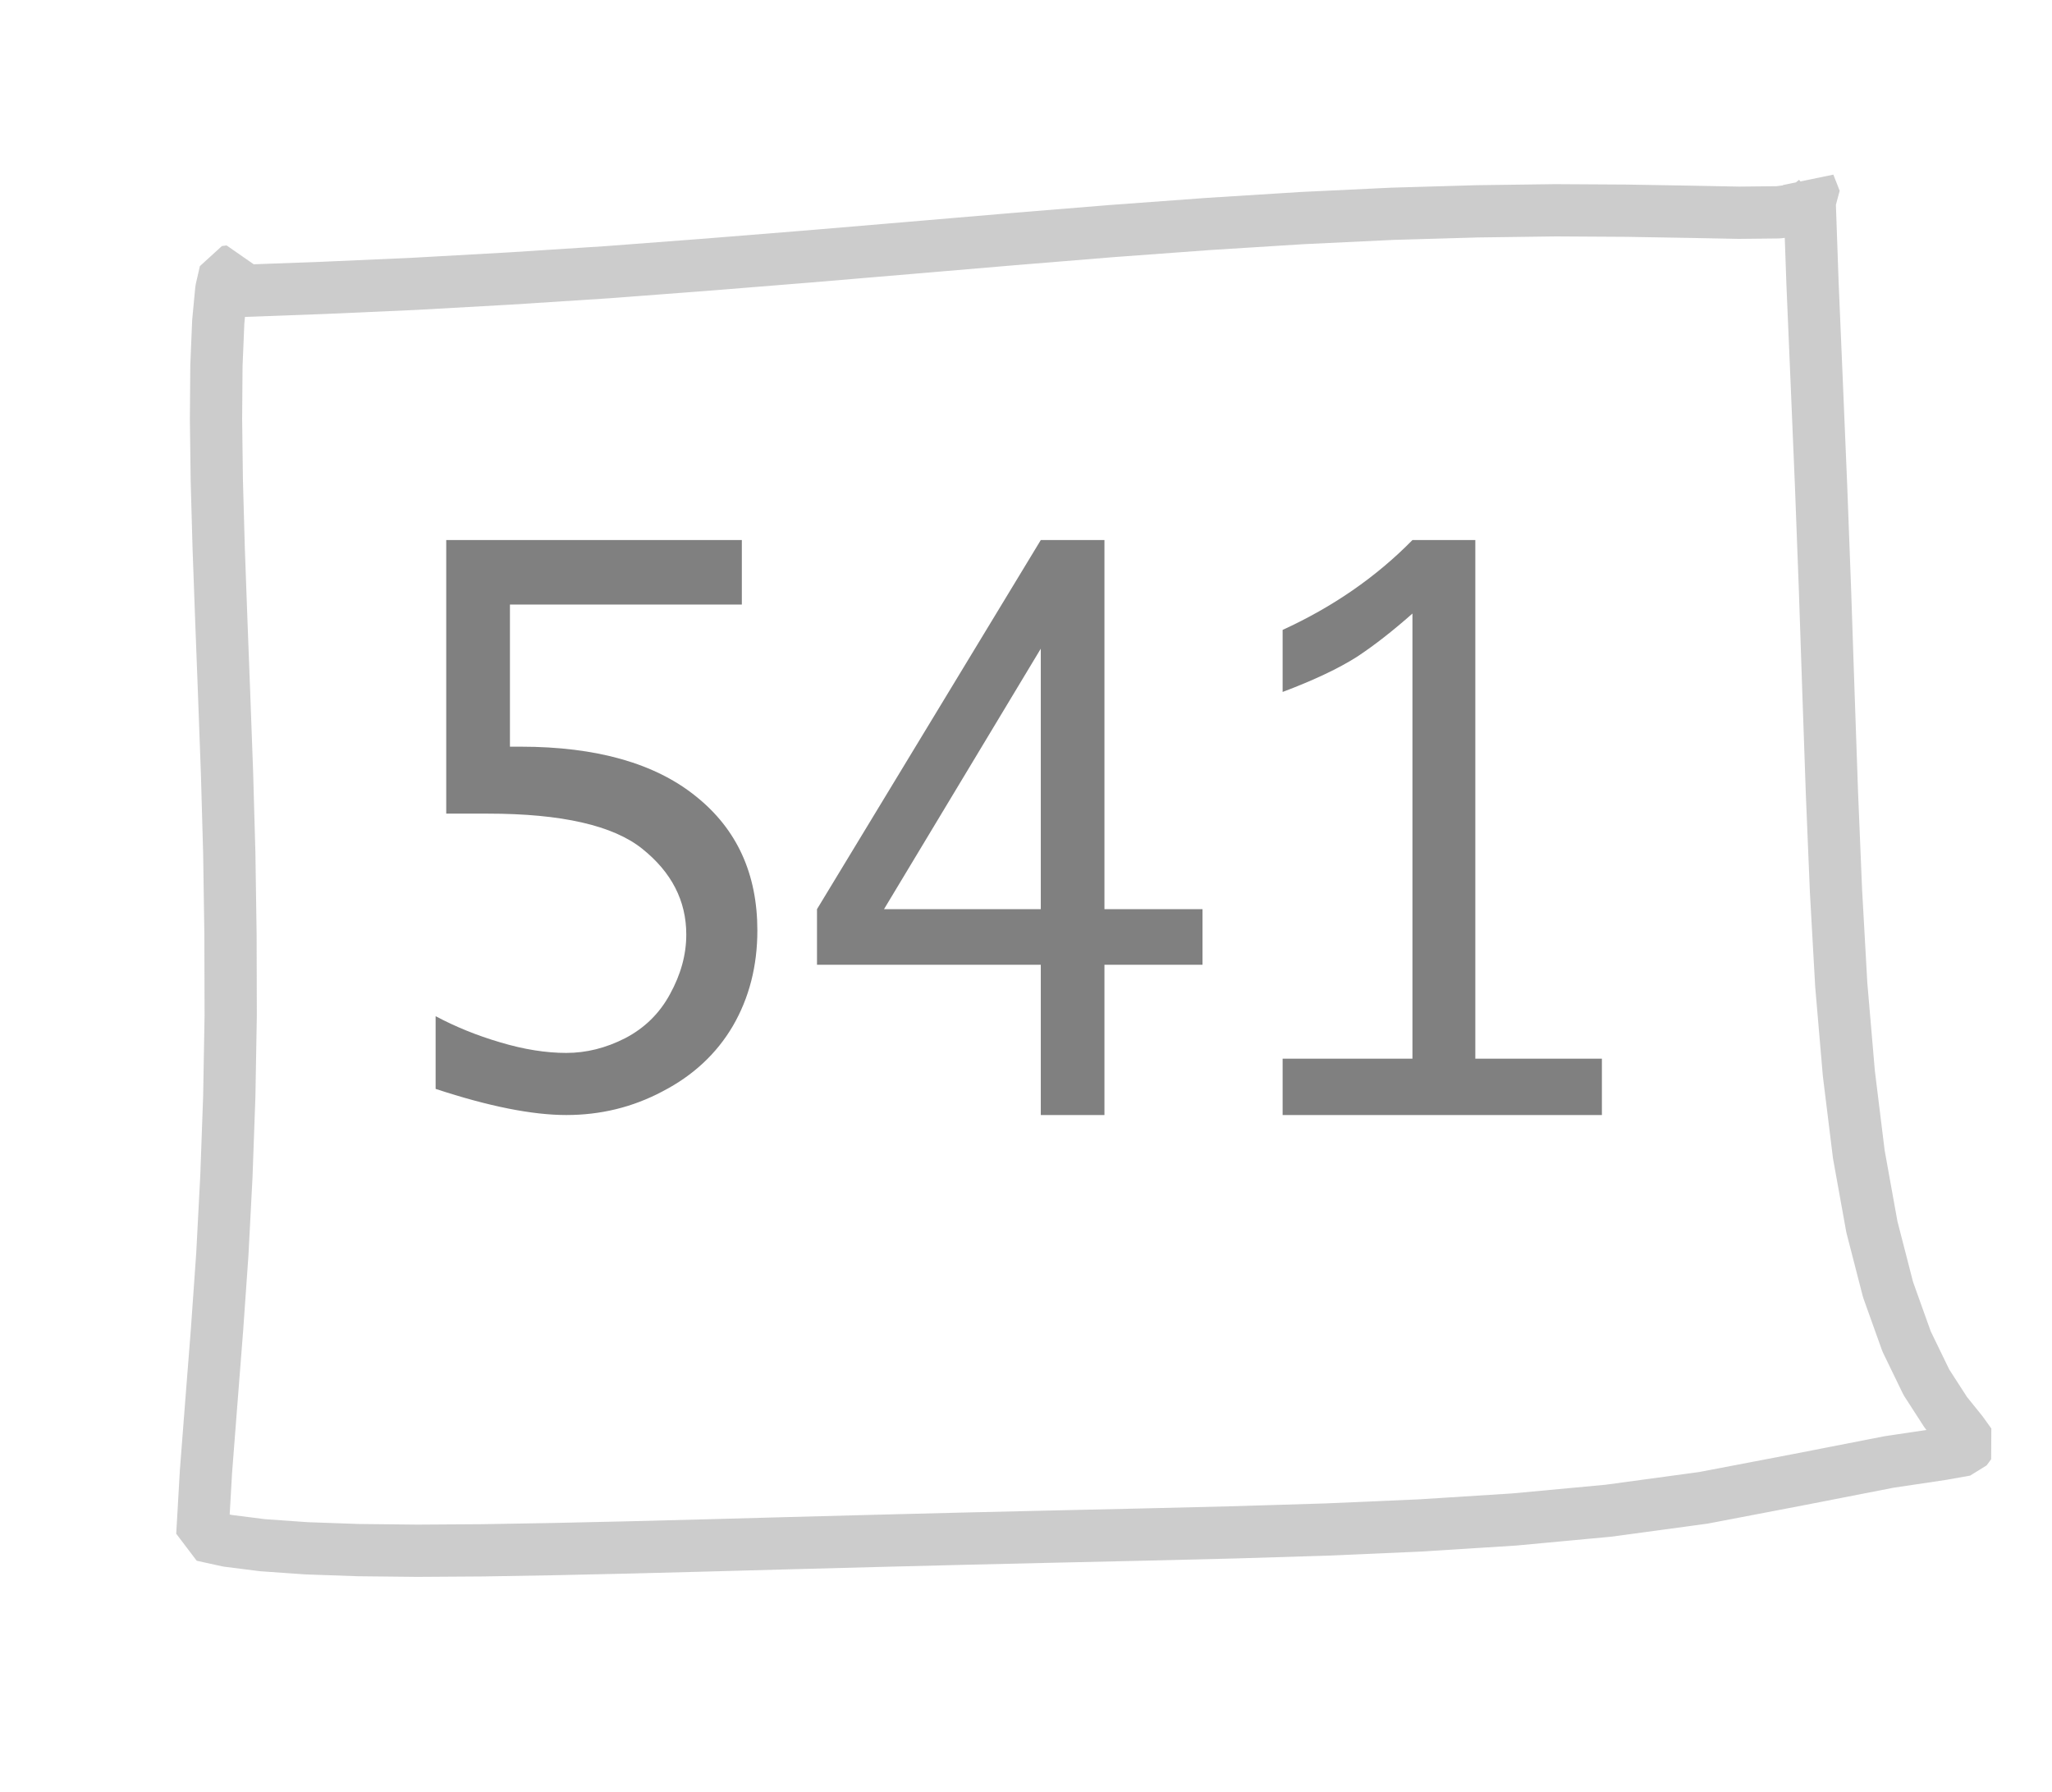
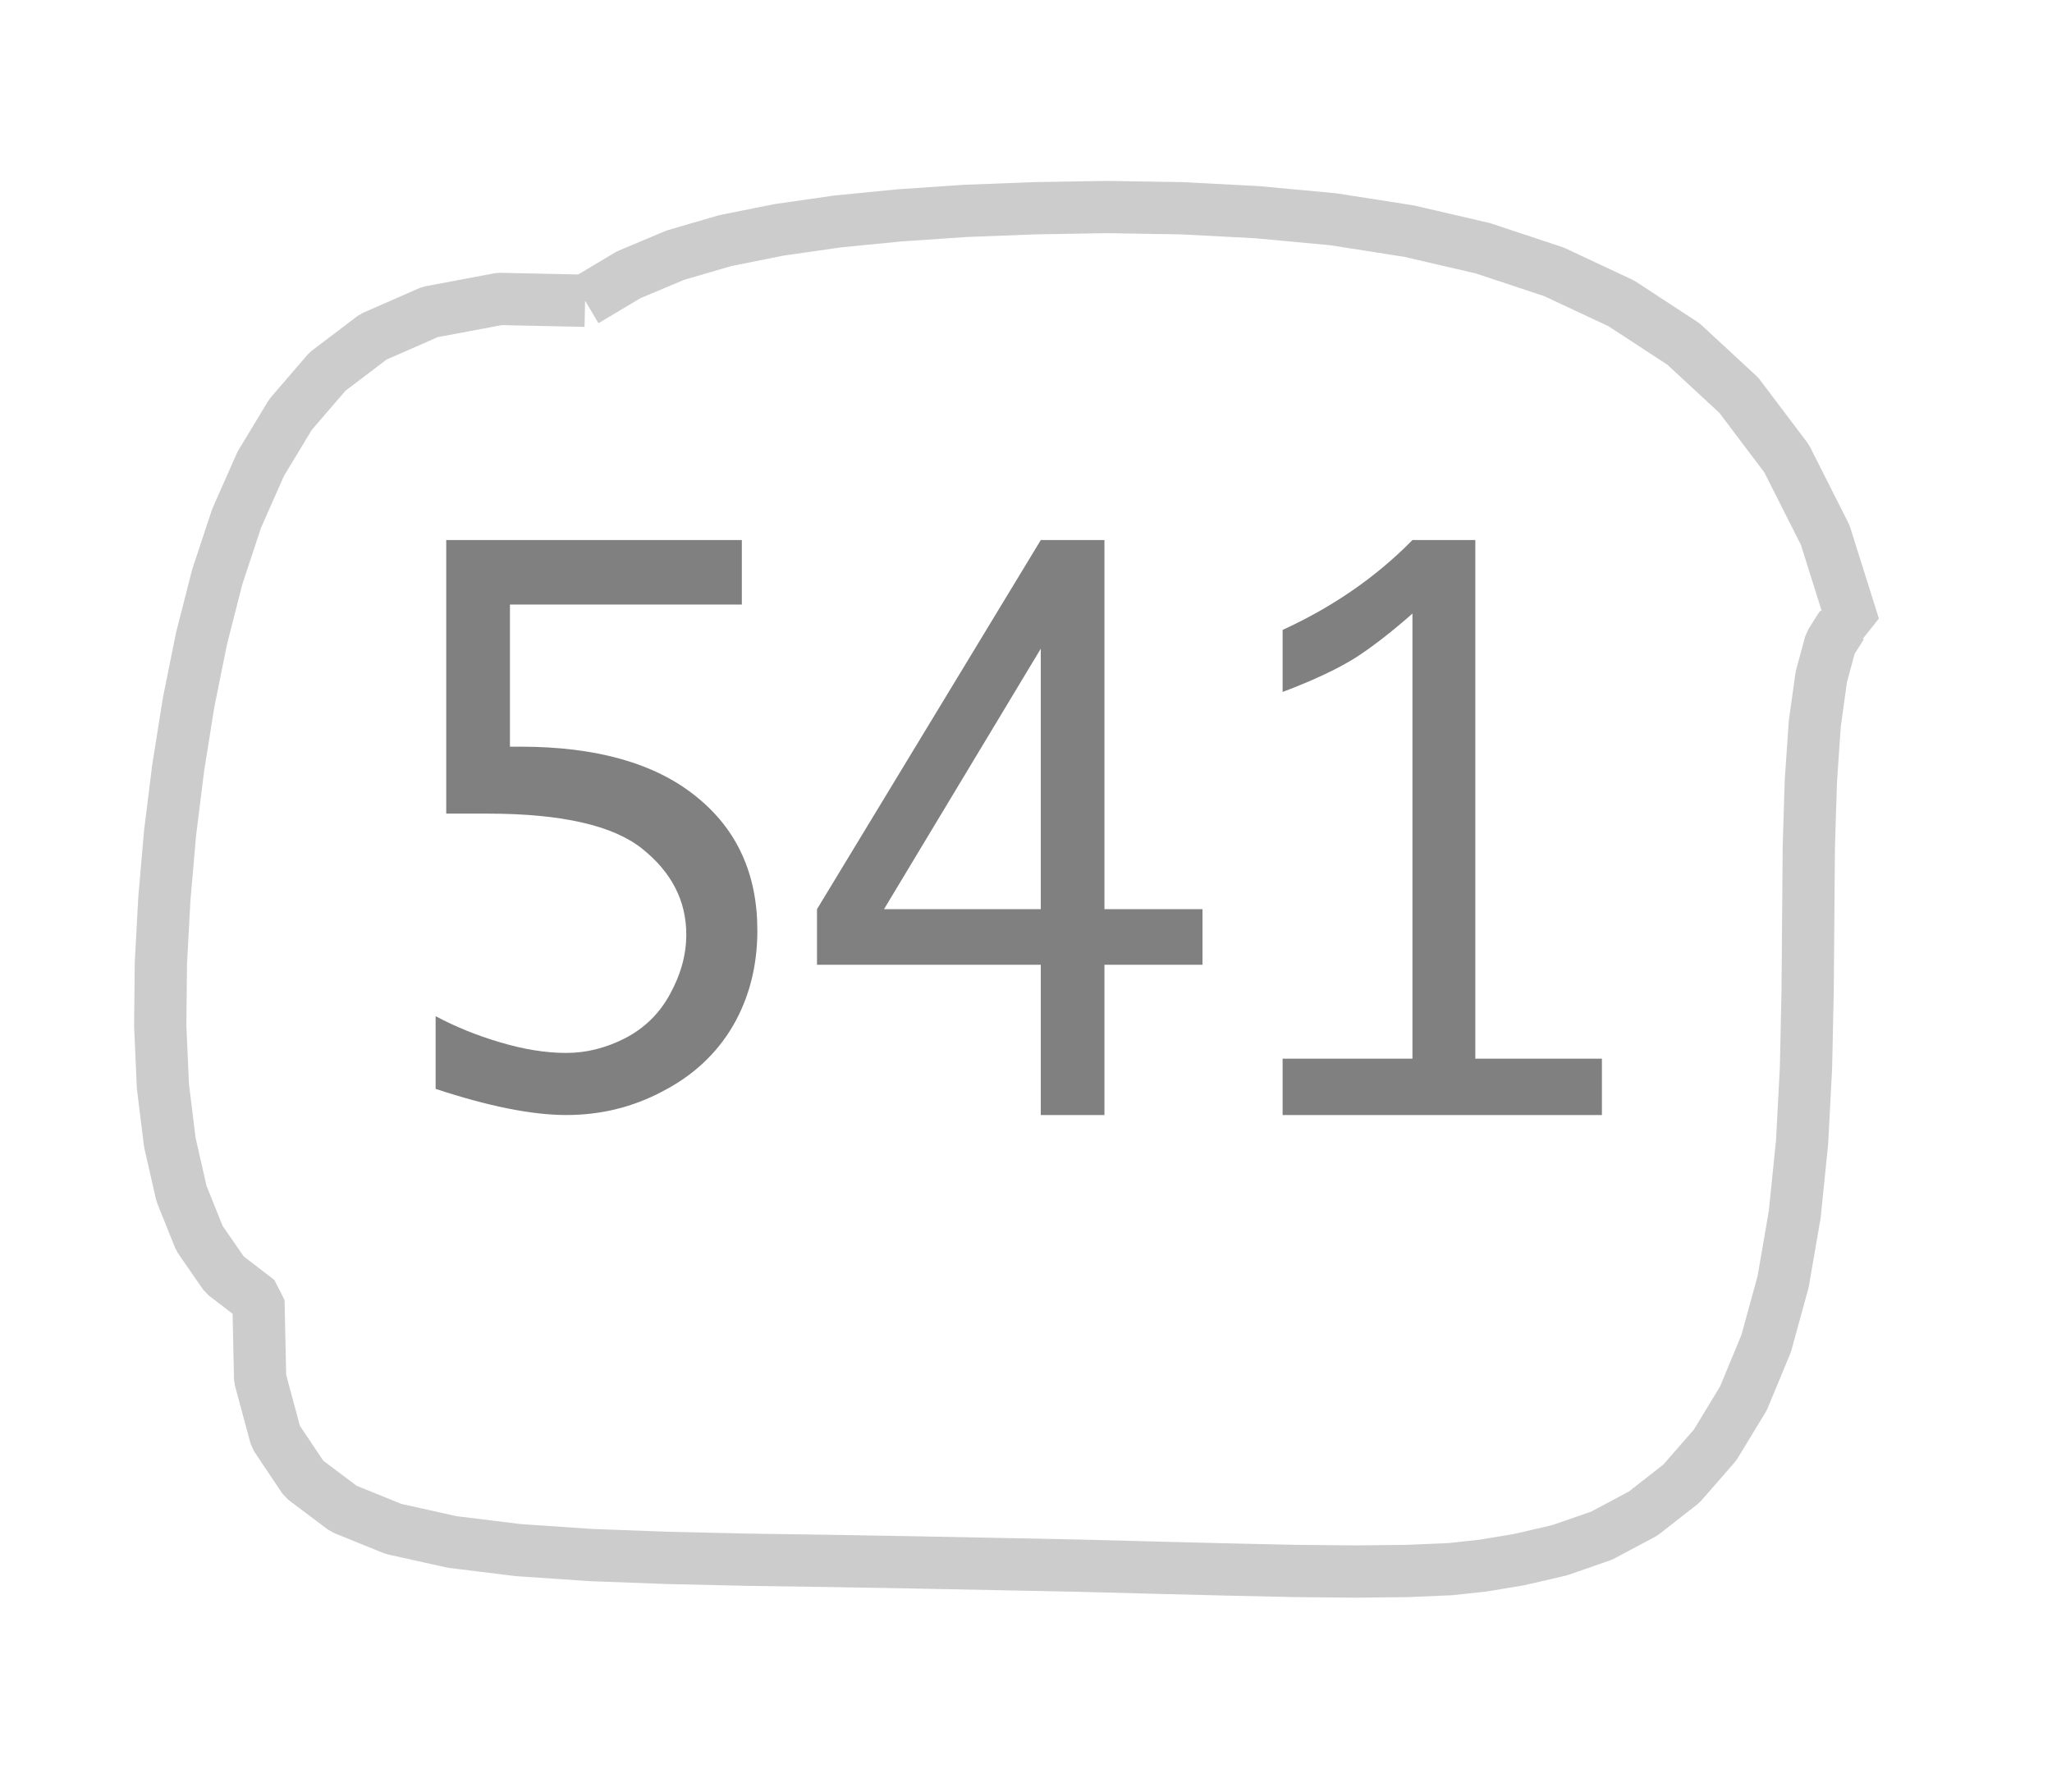
<svg xmlns="http://www.w3.org/2000/svg" xmlns:xlink="http://www.w3.org/1999/xlink" width="39.262pt" height="34.28pt" viewBox="0 0 39.262 34.28" version="1.1">
  <defs>
    <g>
      <symbol overflow="visible" id="glyph0-0">
        <path style="stroke:none;" d="M 5.891 0 L 0.953 0 L 0.953 -10.047 L 5.891 -10.047 Z M 4.922 -9.078 L 1.938 -9.078 L 1.938 -0.969 L 4.922 -0.969 Z M 4.922 -9.078 " />
      </symbol>
      <symbol overflow="visible" id="glyph0-1">
        <path style="stroke:none;" d="M 1.219 -5.766 L 1.219 -11 L 6.875 -11 L 6.875 -9.766 L 2.438 -9.766 L 2.438 -7.047 L 2.641 -7.047 C 4.098 -7.047 5.219 -6.727 6 -6.094 C 6.781 -5.469 7.172 -4.613 7.172 -3.531 C 7.172 -2.852 7.016 -2.242 6.703 -1.703 C 6.391 -1.172 5.941 -0.754 5.359 -0.453 C 4.785 -0.148 4.172 0 3.516 0 C 2.867 0 2.035 -0.164 1.016 -0.5 L 1.016 -1.891 C 1.391 -1.691 1.801 -1.523 2.25 -1.391 C 2.707 -1.254 3.129 -1.188 3.516 -1.188 C 3.898 -1.188 4.273 -1.281 4.641 -1.469 C 5.016 -1.664 5.301 -1.945 5.5 -2.312 C 5.707 -2.688 5.812 -3.066 5.812 -3.453 C 5.812 -4.098 5.531 -4.645 4.969 -5.094 C 4.414 -5.539 3.43 -5.766 2.016 -5.766 Z M 1.219 -5.766 " />
      </symbol>
      <symbol overflow="visible" id="glyph0-2">
        <path style="stroke:none;" d="M 4.594 0 L 4.594 -2.875 L 0.312 -2.875 L 0.312 -3.938 L 4.594 -11 L 5.812 -11 L 5.812 -3.938 L 7.688 -3.938 L 7.688 -2.875 L 5.812 -2.875 L 5.812 0 Z M 4.594 -3.938 L 4.594 -8.922 L 1.594 -3.938 Z M 4.594 -3.938 " />
      </symbol>
      <symbol overflow="visible" id="glyph0-3">
        <path style="stroke:none;" d="M 3.703 -1.078 L 3.703 -9.594 C 3.336 -9.27 2.984 -8.992 2.641 -8.766 C 2.297 -8.547 1.82 -8.32 1.219 -8.094 L 1.219 -9.281 C 2.176 -9.719 3.004 -10.289 3.703 -11 L 4.906 -11 L 4.906 -1.078 L 7.328 -1.078 L 7.328 0 L 1.219 0 L 1.219 -1.078 Z M 3.703 -1.078 " />
      </symbol>
    </g>
  </defs>
-   <g id="surface878274">
-     <path style="fill-rule:evenodd;fill:rgb(100%,100%,100%);fill-opacity:1;stroke-width:1;stroke-linecap:butt;stroke-linejoin:bevel;stroke:rgb(50.049%,50.049%,50.049%);stroke-opacity:0.4;stroke-miterlimit:10;" d="M -15.012 -11.43 L -15.098 -11.809 L -15.188 -11.797 L -15.266 -11.457 L -15.324 -10.844 L -15.359 -10.004 L -15.367 -8.98 L -15.352 -7.812 L -15.316 -6.523 L -15.266 -5.145 L -15.211 -3.699 L -15.156 -2.203 L -15.113 -0.672 L -15.09 0.875 L -15.086 2.426 L -15.113 3.973 L -15.168 5.5 L -15.246 6.996 L -15.348 8.445 L -15.457 9.836 L -15.559 11.152 L -15.629 12.371 L -15.148 12.477 L -14.477 12.562 L -13.637 12.621 L -12.641 12.656 L -11.516 12.668 L -10.27 12.66 L -8.922 12.637 L -7.484 12.605 L -5.973 12.566 L -4.395 12.523 L -2.766 12.48 L -1.094 12.438 L 0.617 12.398 L 2.352 12.359 L 4.113 12.316 L 5.887 12.262 L 7.676 12.184 L 9.473 12.07 L 11.277 11.902 L 13.09 11.656 L 14.906 11.309 L 16.648 10.969 L 17.648 10.82 L 18.109 10.738 L 18.195 10.621 L 18.035 10.398 L 17.73 10.02 L 17.359 9.445 L 16.98 8.664 L 16.625 7.672 L 16.316 6.473 L 16.066 5.086 L 15.875 3.535 L 15.73 1.844 L 15.629 0.043 L 15.551 -1.84 L 15.484 -3.773 L 15.418 -5.73 L 15.344 -7.695 L 15.262 -9.648 L 15.18 -11.574 L 15.113 -13.477 L 15.234 -13.168 L 15.027 -13.004 L 14.527 -12.938 L 13.773 -12.93 L 12.793 -12.949 L 11.613 -12.969 L 10.262 -12.977 L 8.762 -12.957 L 7.141 -12.91 L 5.418 -12.828 L 3.617 -12.715 L 1.754 -12.578 L -0.152 -12.422 L -2.082 -12.258 L -4.023 -12.094 L -5.957 -11.938 L -7.867 -11.793 L -9.742 -11.672 L -11.566 -11.57 L -13.324 -11.492 L -15.012 -11.43 " transform="matrix(1,0,0,1,19.5,17)" />
+   <g id="surface2018264">
+     <path style="fill-rule:evenodd;fill:rgb(100%,100%,100%);fill-opacity:1;stroke-width:1;stroke-linecap:butt;stroke-linejoin:bevel;stroke:rgb(50.049%,50.049%,50.049%);stroke-opacity:0.4;stroke-miterlimit:10;" d="M -8.305 -11.246 L -9.941 -11.281 L -11.273 -11.031 L -12.359 -10.555 L -13.234 -9.891 L -13.941 -9.07 L -14.512 -8.125 L -14.973 -7.082 L -15.344 -5.961 L -15.645 -4.781 L -15.891 -3.562 L -16.09 -2.316 L -16.246 -1.062 L -16.355 0.191 L -16.422 1.43 L -16.434 2.629 L -16.383 3.781 L -16.25 4.859 L -16.027 5.836 L -15.684 6.691 L -15.203 7.387 L -14.555 7.883 L -14.523 9.375 L -14.223 10.488 L -13.684 11.293 L -12.926 11.863 L -11.973 12.25 L -10.848 12.5 L -9.582 12.656 L -8.199 12.75 L -6.727 12.805 L -5.184 12.84 L -3.602 12.863 L -2.004 12.891 L -0.422 12.922 L 1.125 12.953 L 2.609 12.992 L 4.008 13.027 L 5.293 13.055 L 6.445 13.066 L 7.441 13.055 L 8.254 13.02 L 8.871 12.953 L 9.555 12.84 L 10.336 12.66 L 11.145 12.379 L 11.938 11.957 L 12.672 11.383 L 13.316 10.645 L 13.859 9.75 L 14.293 8.703 L 14.617 7.523 L 14.84 6.23 L 14.98 4.855 L 15.055 3.426 L 15.086 1.98 L 15.098 0.559 L 15.109 -0.801 L 15.148 -2.055 L 15.223 -3.152 L 15.348 -4.051 L 15.523 -4.695 L 15.738 -5.035 L 15.973 -5.016 L 15.422 -6.766 L 14.684 -8.227 L 13.77 -9.438 L 12.711 -10.418 L 11.523 -11.195 L 10.238 -11.797 L 8.875 -12.25 L 7.461 -12.578 L 6.012 -12.805 L 4.551 -12.941 L 3.102 -13.016 L 1.676 -13.039 L 0.293 -13.016 L -1.035 -12.965 L -2.297 -12.879 L -3.484 -12.762 L -4.598 -12.602 L -5.629 -12.395 L -6.582 -12.117 L -7.473 -11.742 L -8.305 -11.246 " transform="matrix(1,0,0,1,19.5,17)" />
    <g style="fill:rgb(50.049%,50.049%,50.049%);fill-opacity:1;">
      <use xlink:href="#glyph0-1" x="7.319" y="21.332" />
      <use xlink:href="#glyph0-2" x="15.32" y="21.332" />
      <use xlink:href="#glyph0-3" x="23.322" y="21.332" />
    </g>
  </g>
</svg>
